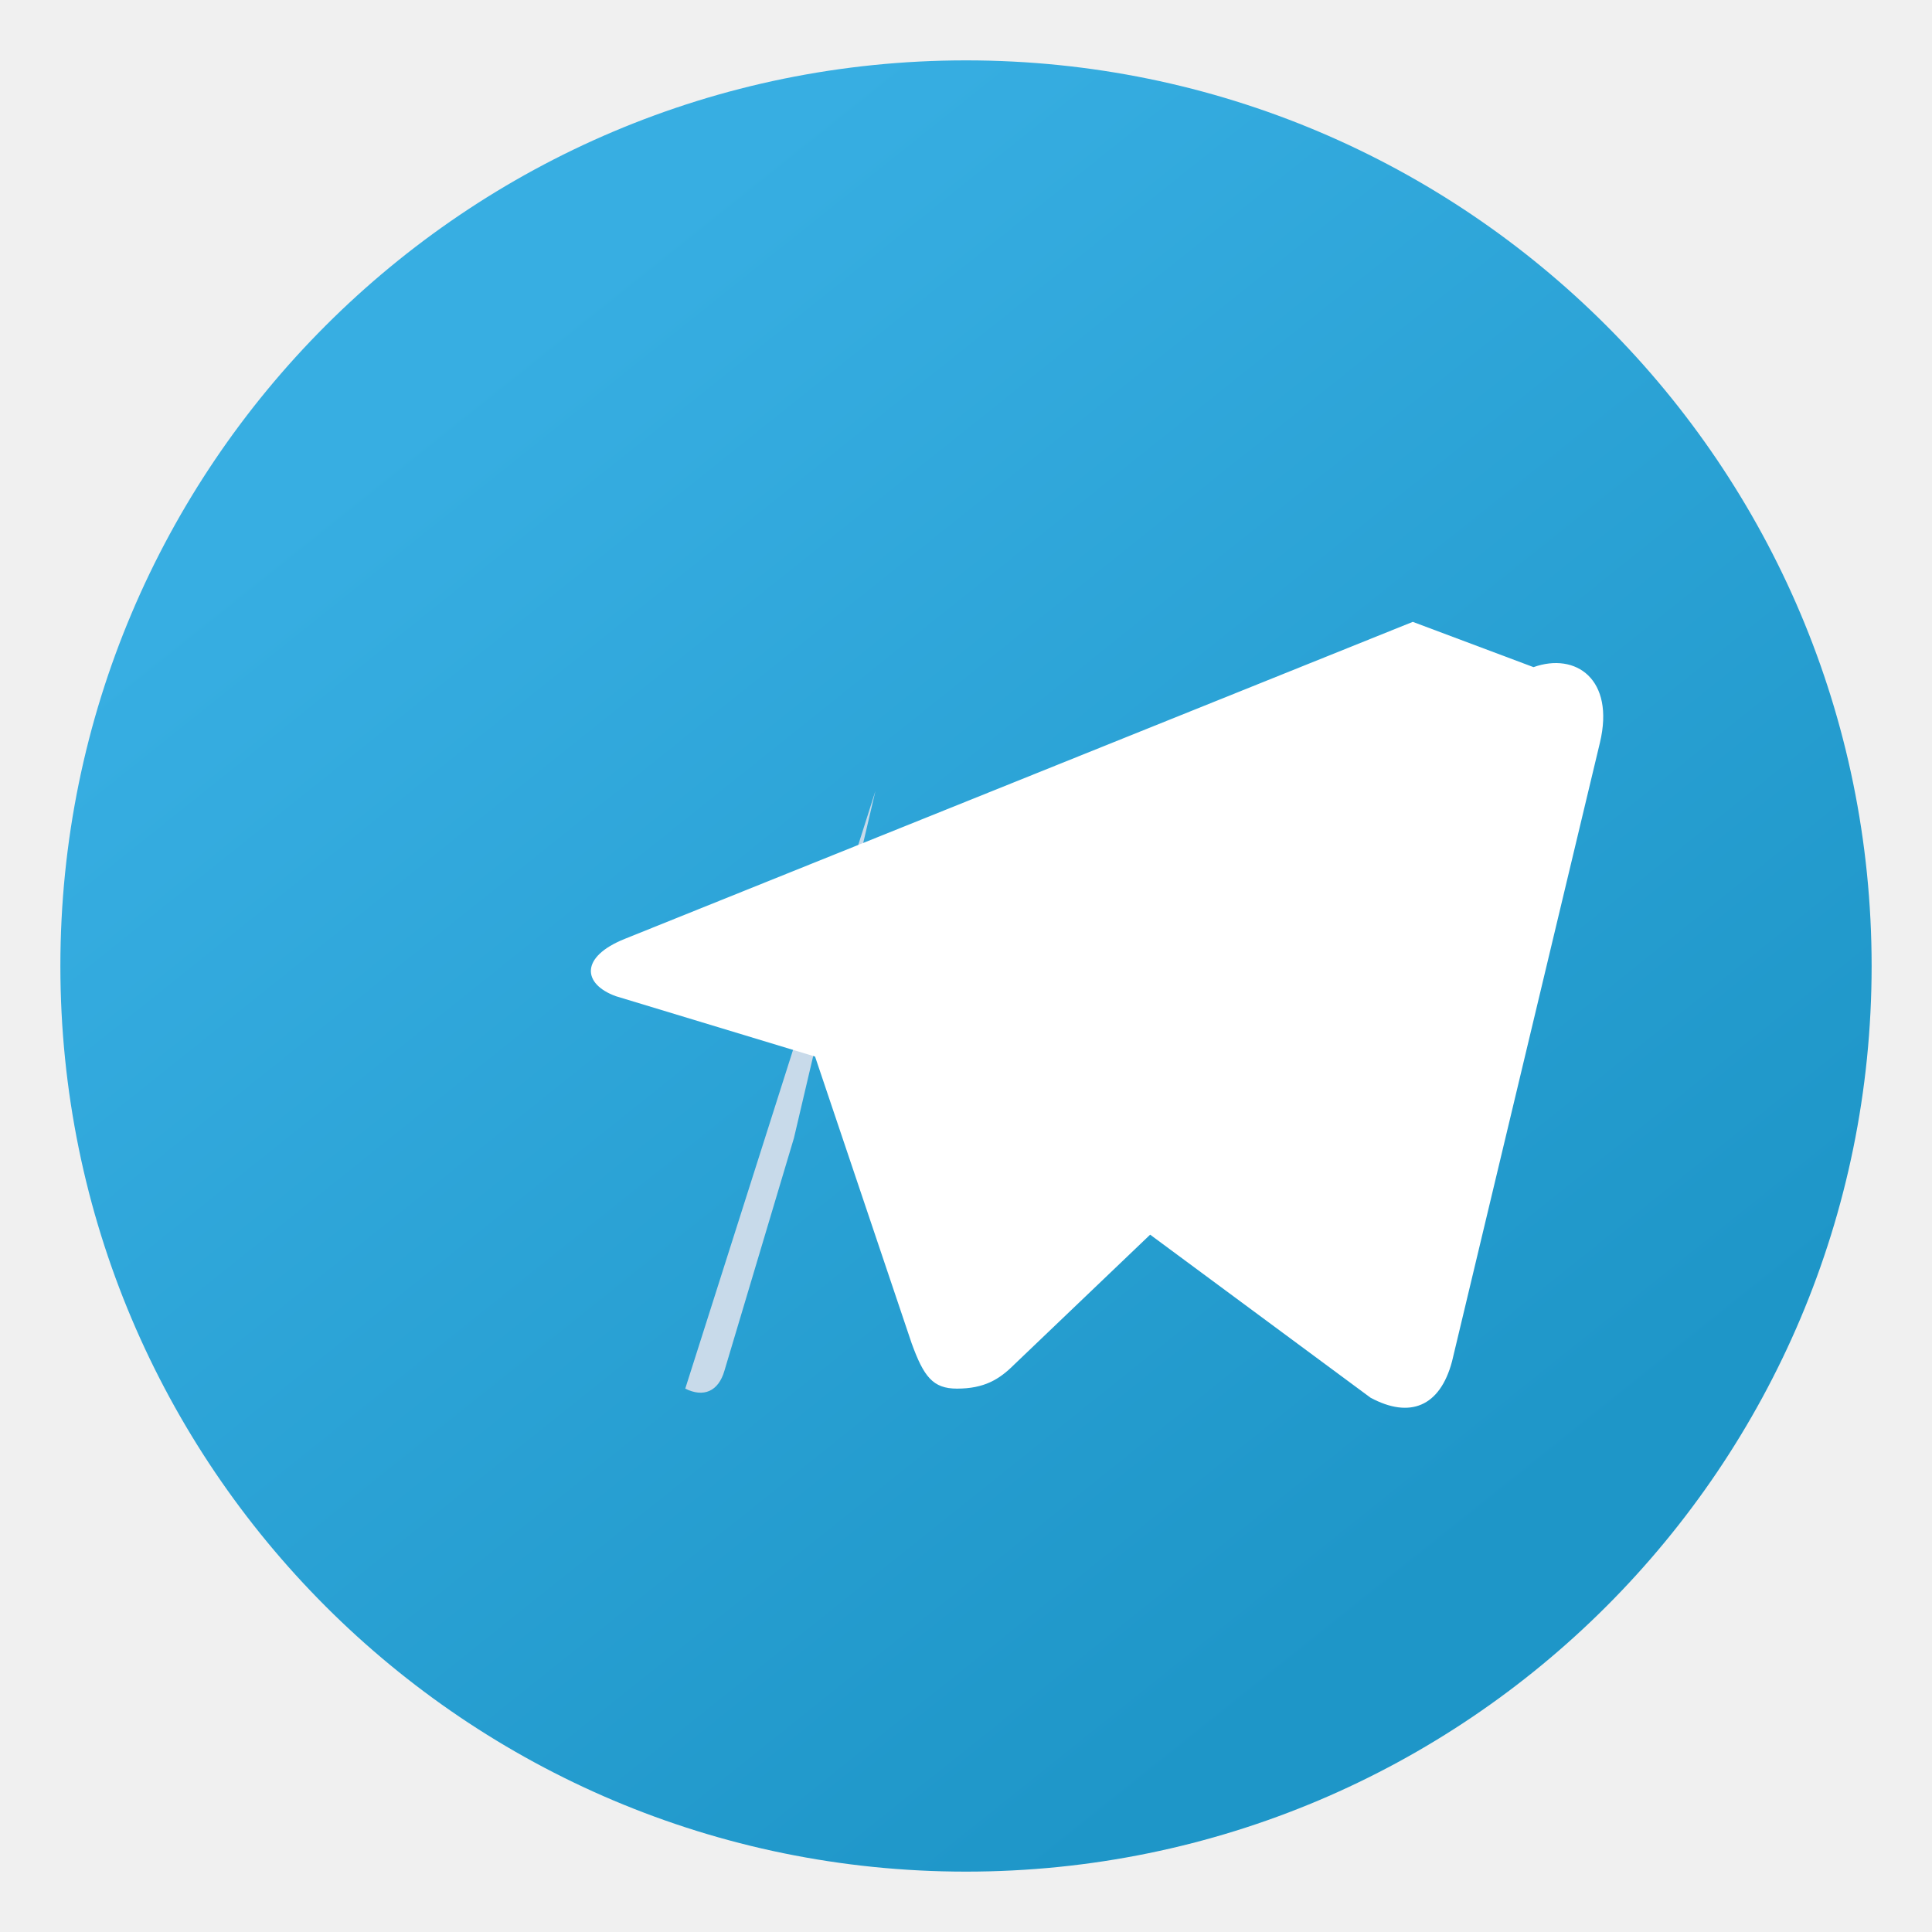
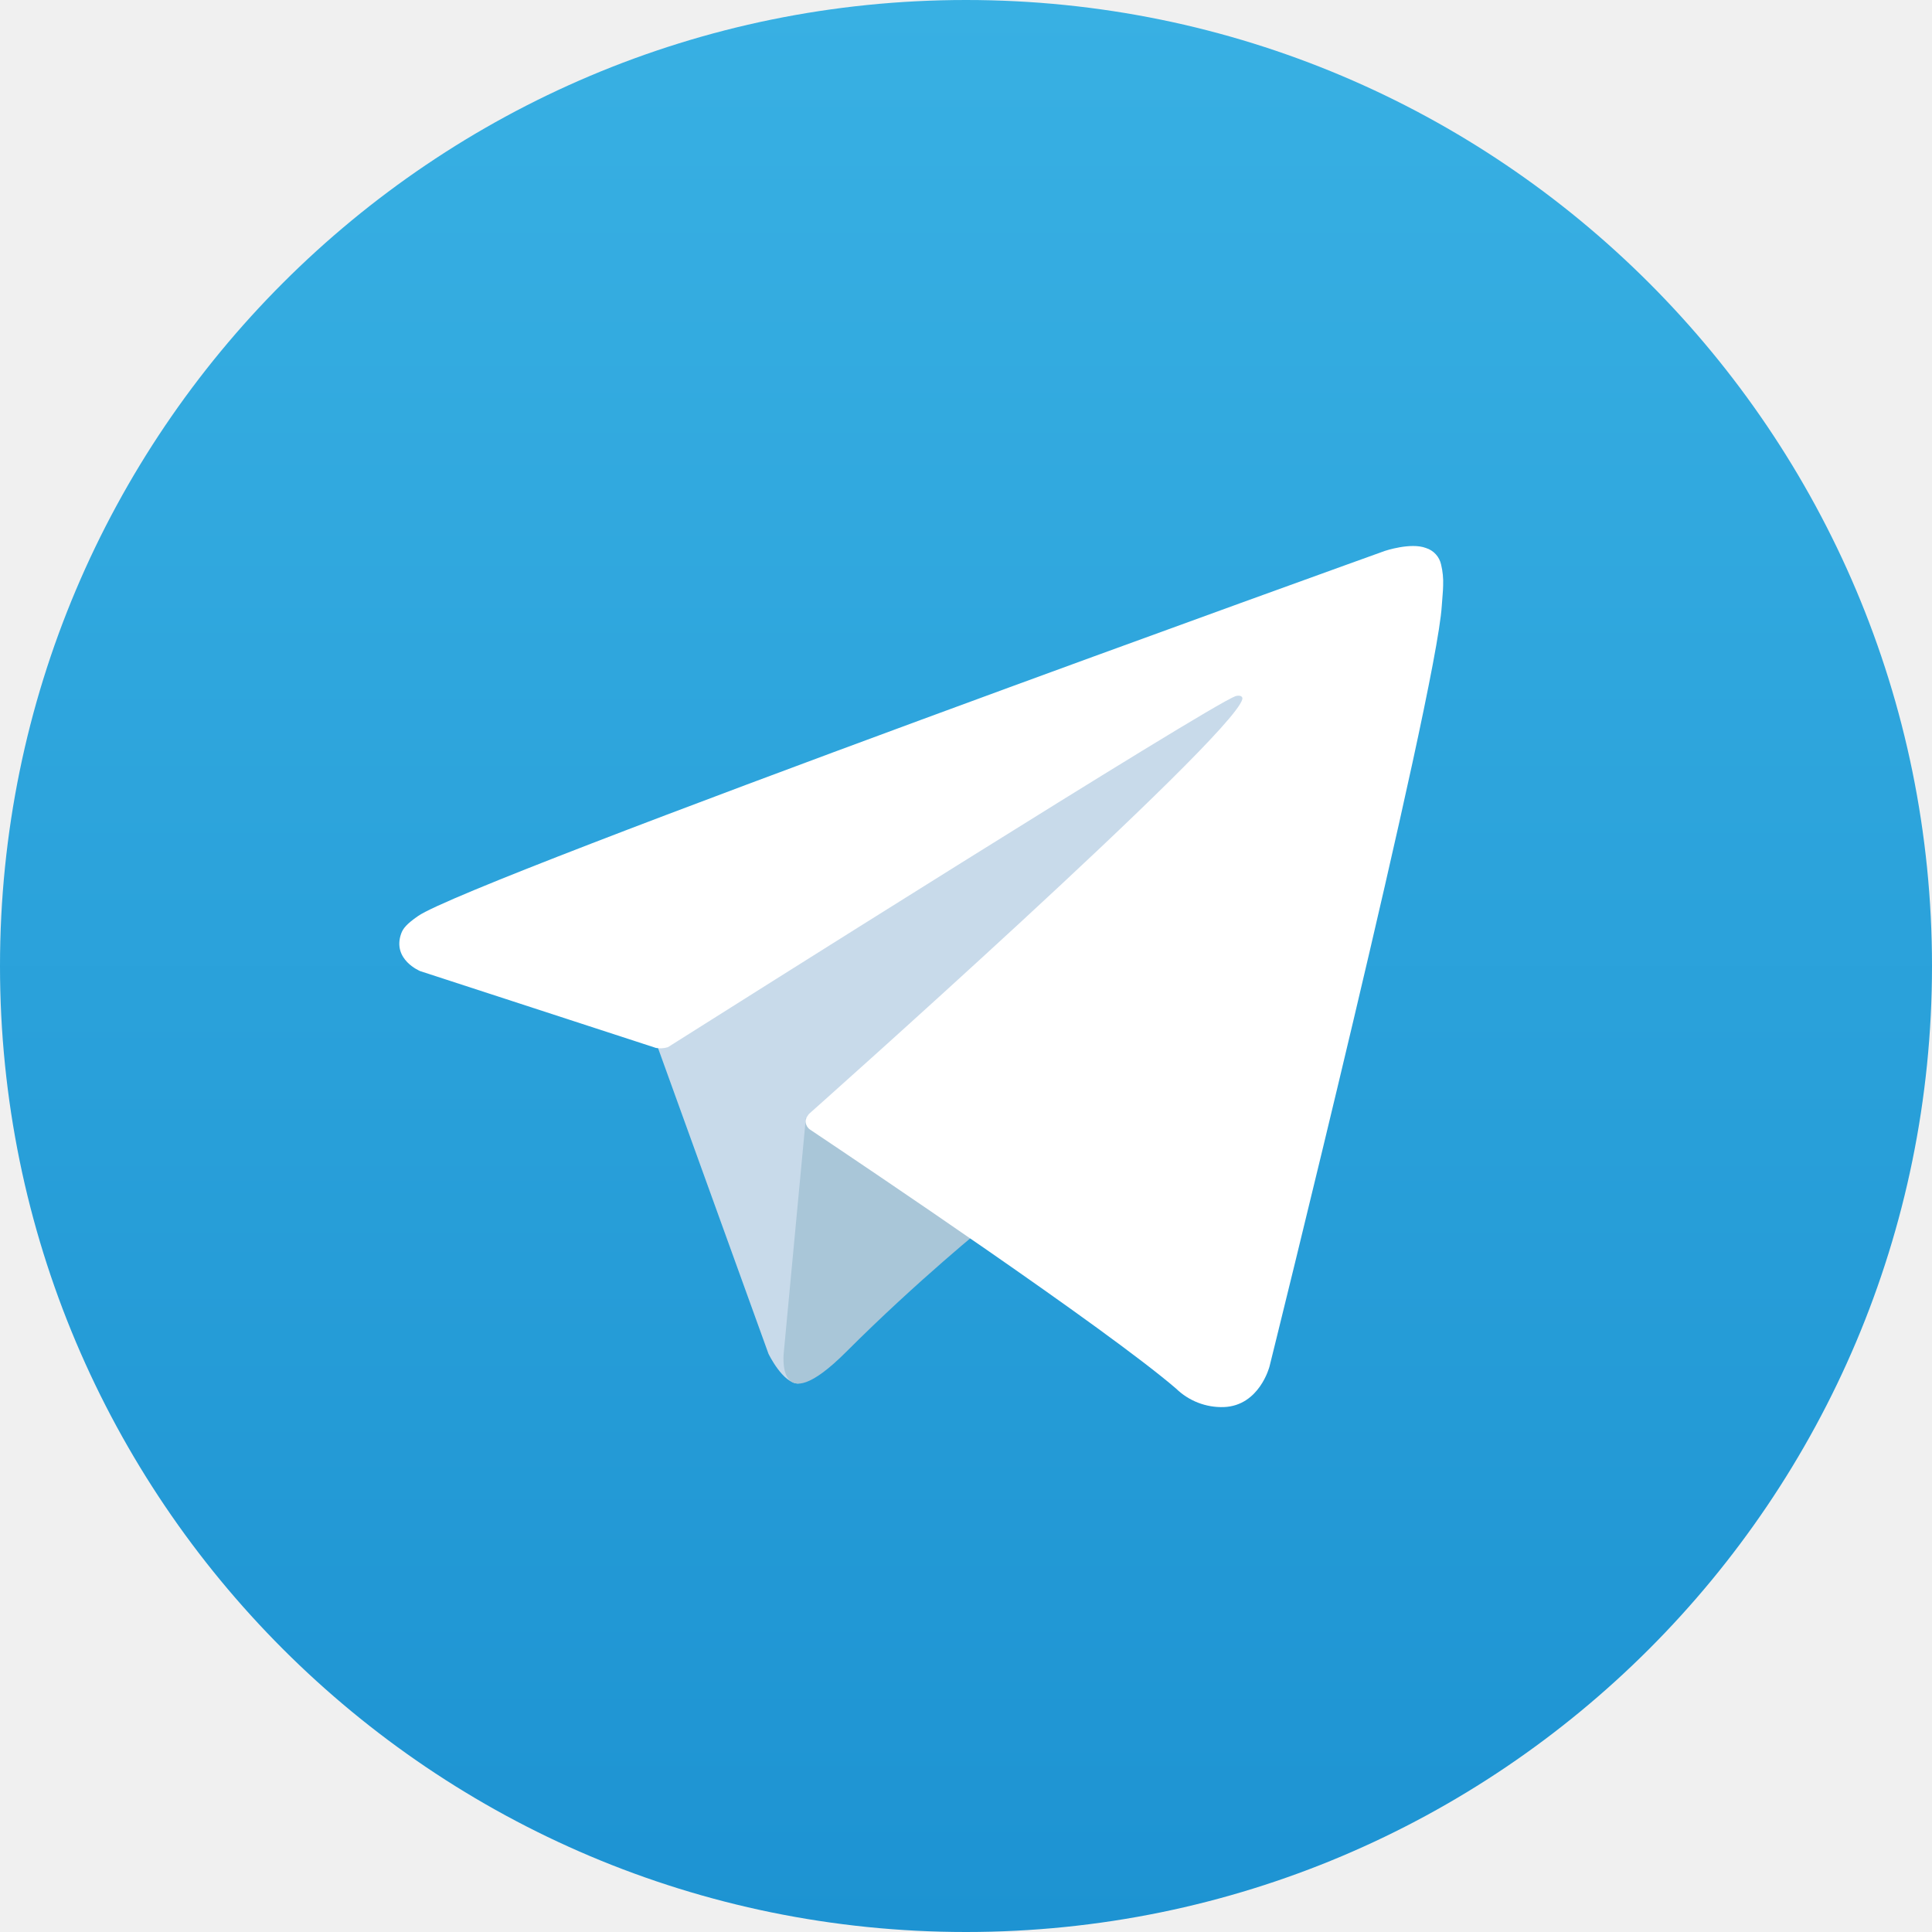
- <svg xmlns="http://www.w3.org/2000/svg" viewBox="0 0 64 64">
+ <svg xmlns="http://www.w3.org/2000/svg" id="Livello_1" data-name="Livello 1" viewBox="0 0 240 240">
  <defs>
-     <linearGradient id="tg-gradient" x1="16" x2="48" y1="12" y2="52" gradientUnits="userSpaceOnUse">
-       <stop offset="0" stop-color="#37aee2" />
-       <stop offset="1" stop-color="#1e96c8" />
+     <linearGradient id="linear-gradient" x1="120" y1="240" x2="120" gradientUnits="userSpaceOnUse">
+       <stop offset="0" stop-color="#1d93d2" />
+       <stop offset="1" stop-color="#38b0e3" />
    </linearGradient>
  </defs>
-   <circle cx="32" cy="32" r="30" fill="url(#tg-gradient)" />
-   <path fill="#c8daea" d="M26.3 37.7 24 45.4c-.2.7-.7.9-1.3.6l6.3-19.8" />
-   <path fill="#fff" d="M46.8 20.6 20.7 31.1c-1.5.6-1.4 1.5-.3 1.9l6.6 2 3.2 9.5c.4 1.1.7 1.5 1.5 1.5.9 0 1.4-.3 1.9-.8l4.5-4.3 7.3 5.4c1.3.7 2.3.3 2.7-1.2l4.9-20.5c.5-2.1-.8-3-2.2-2.5Z" />
+   <circle cx="120" cy="120" r="120" fill="url(#linear-gradient)" />
+   <path d="M81.229,128.772l14.237,39.406s1.78,3.687,3.686,3.687,30.255-29.492,30.255-29.492l31.525-60.89L81.737,118.6Z" fill="#c8daea" />
+   <path d="M100.106,138.878l-2.733,29.046s-1.144,8.9,7.754,0,17.415-15.763,17.415-15.763" fill="#a9c6d8" />
+   <path d="M81.486,130.178,52.2,120.636s-3.5-1.42-2.373-4.64c.232-.664.7-1.229,2.1-2.2,6.489-4.523,120.106-45.36,120.106-45.36s3.208-1.081,5.1-.362a2.766,2.766,0,0,1,1.885,2.055,9.357,9.357,0,0,1,.254,2.585c-.009.752-.1,1.449-.169,2.542-.692,11.165-21.4,94.493-21.4,94.493s-1.239,4.876-5.678,5.043A8.13,8.13,0,0,1,146.1,172.5c-8.711-7.493-38.819-27.727-45.472-32.177a1.27,1.27,0,0,1-.546-.9c-.093-.469.417-1.05.417-1.05s52.426-46.6,53.821-51.492c.108-.379-.3-.566-.848-.4-3.482,1.281-63.844,39.4-70.506,43.607A3.21,3.21,0,0,1,81.486,130.178Z" fill="#fff" />
</svg>
